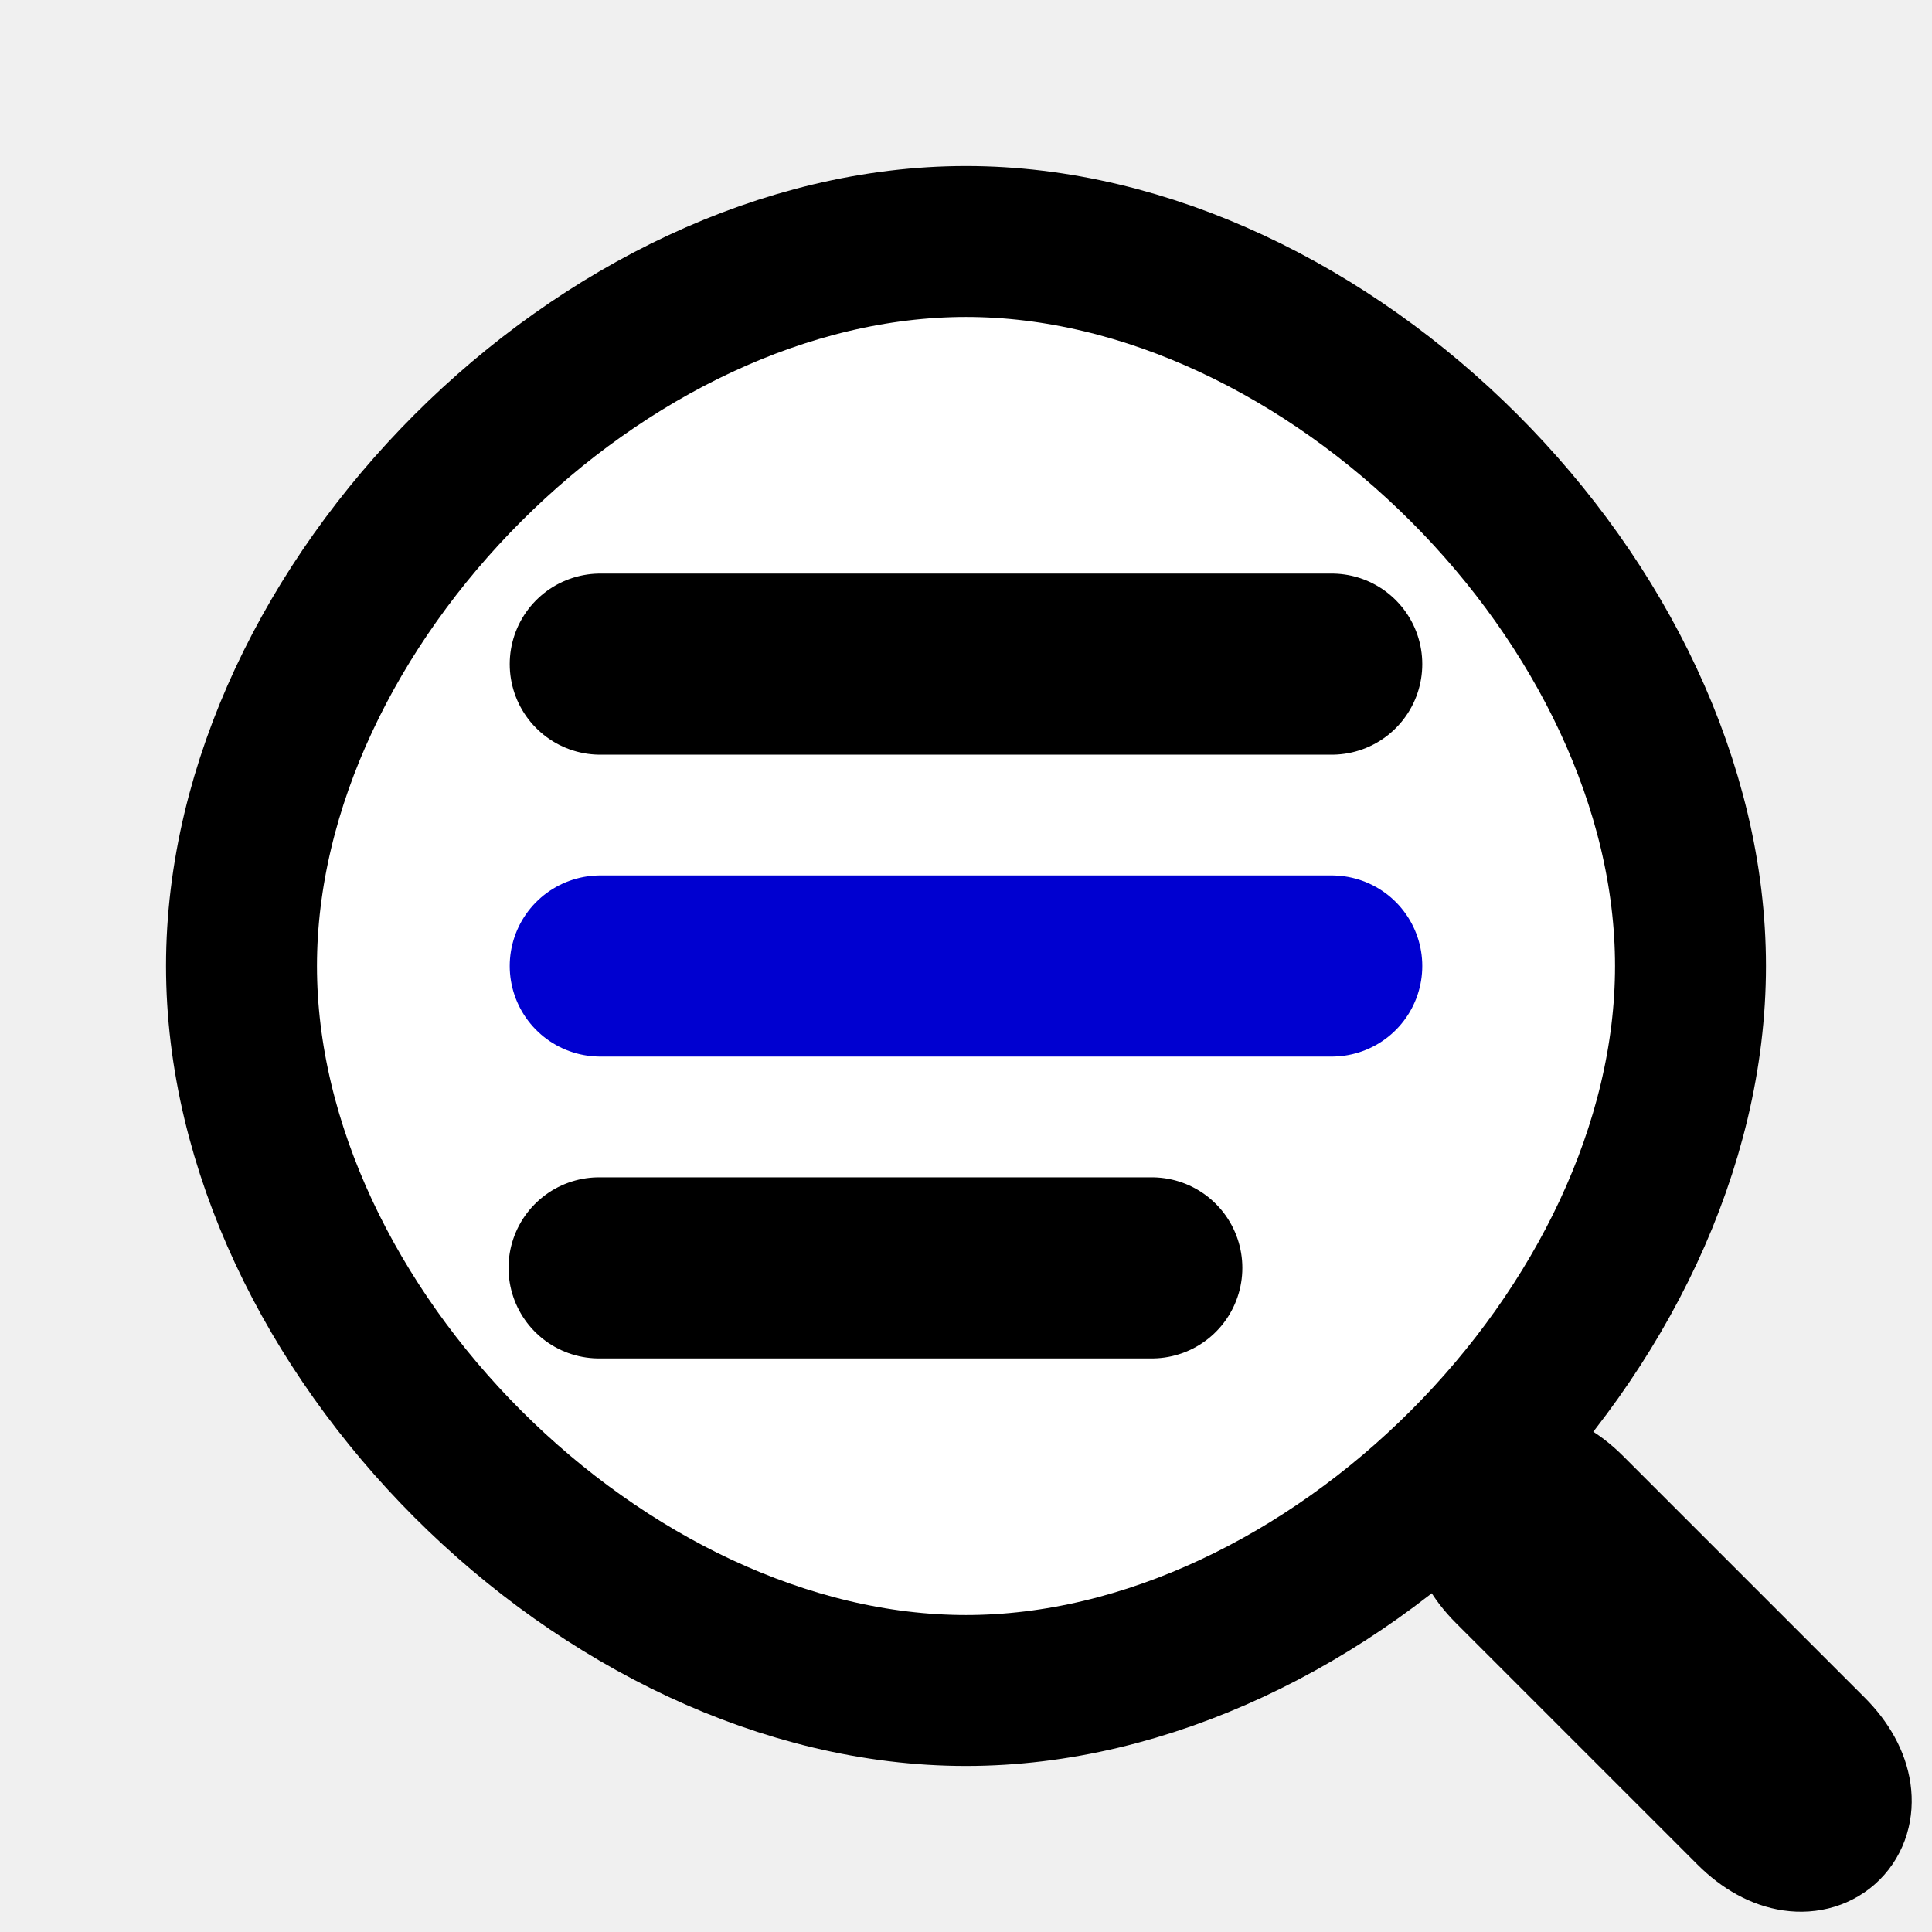
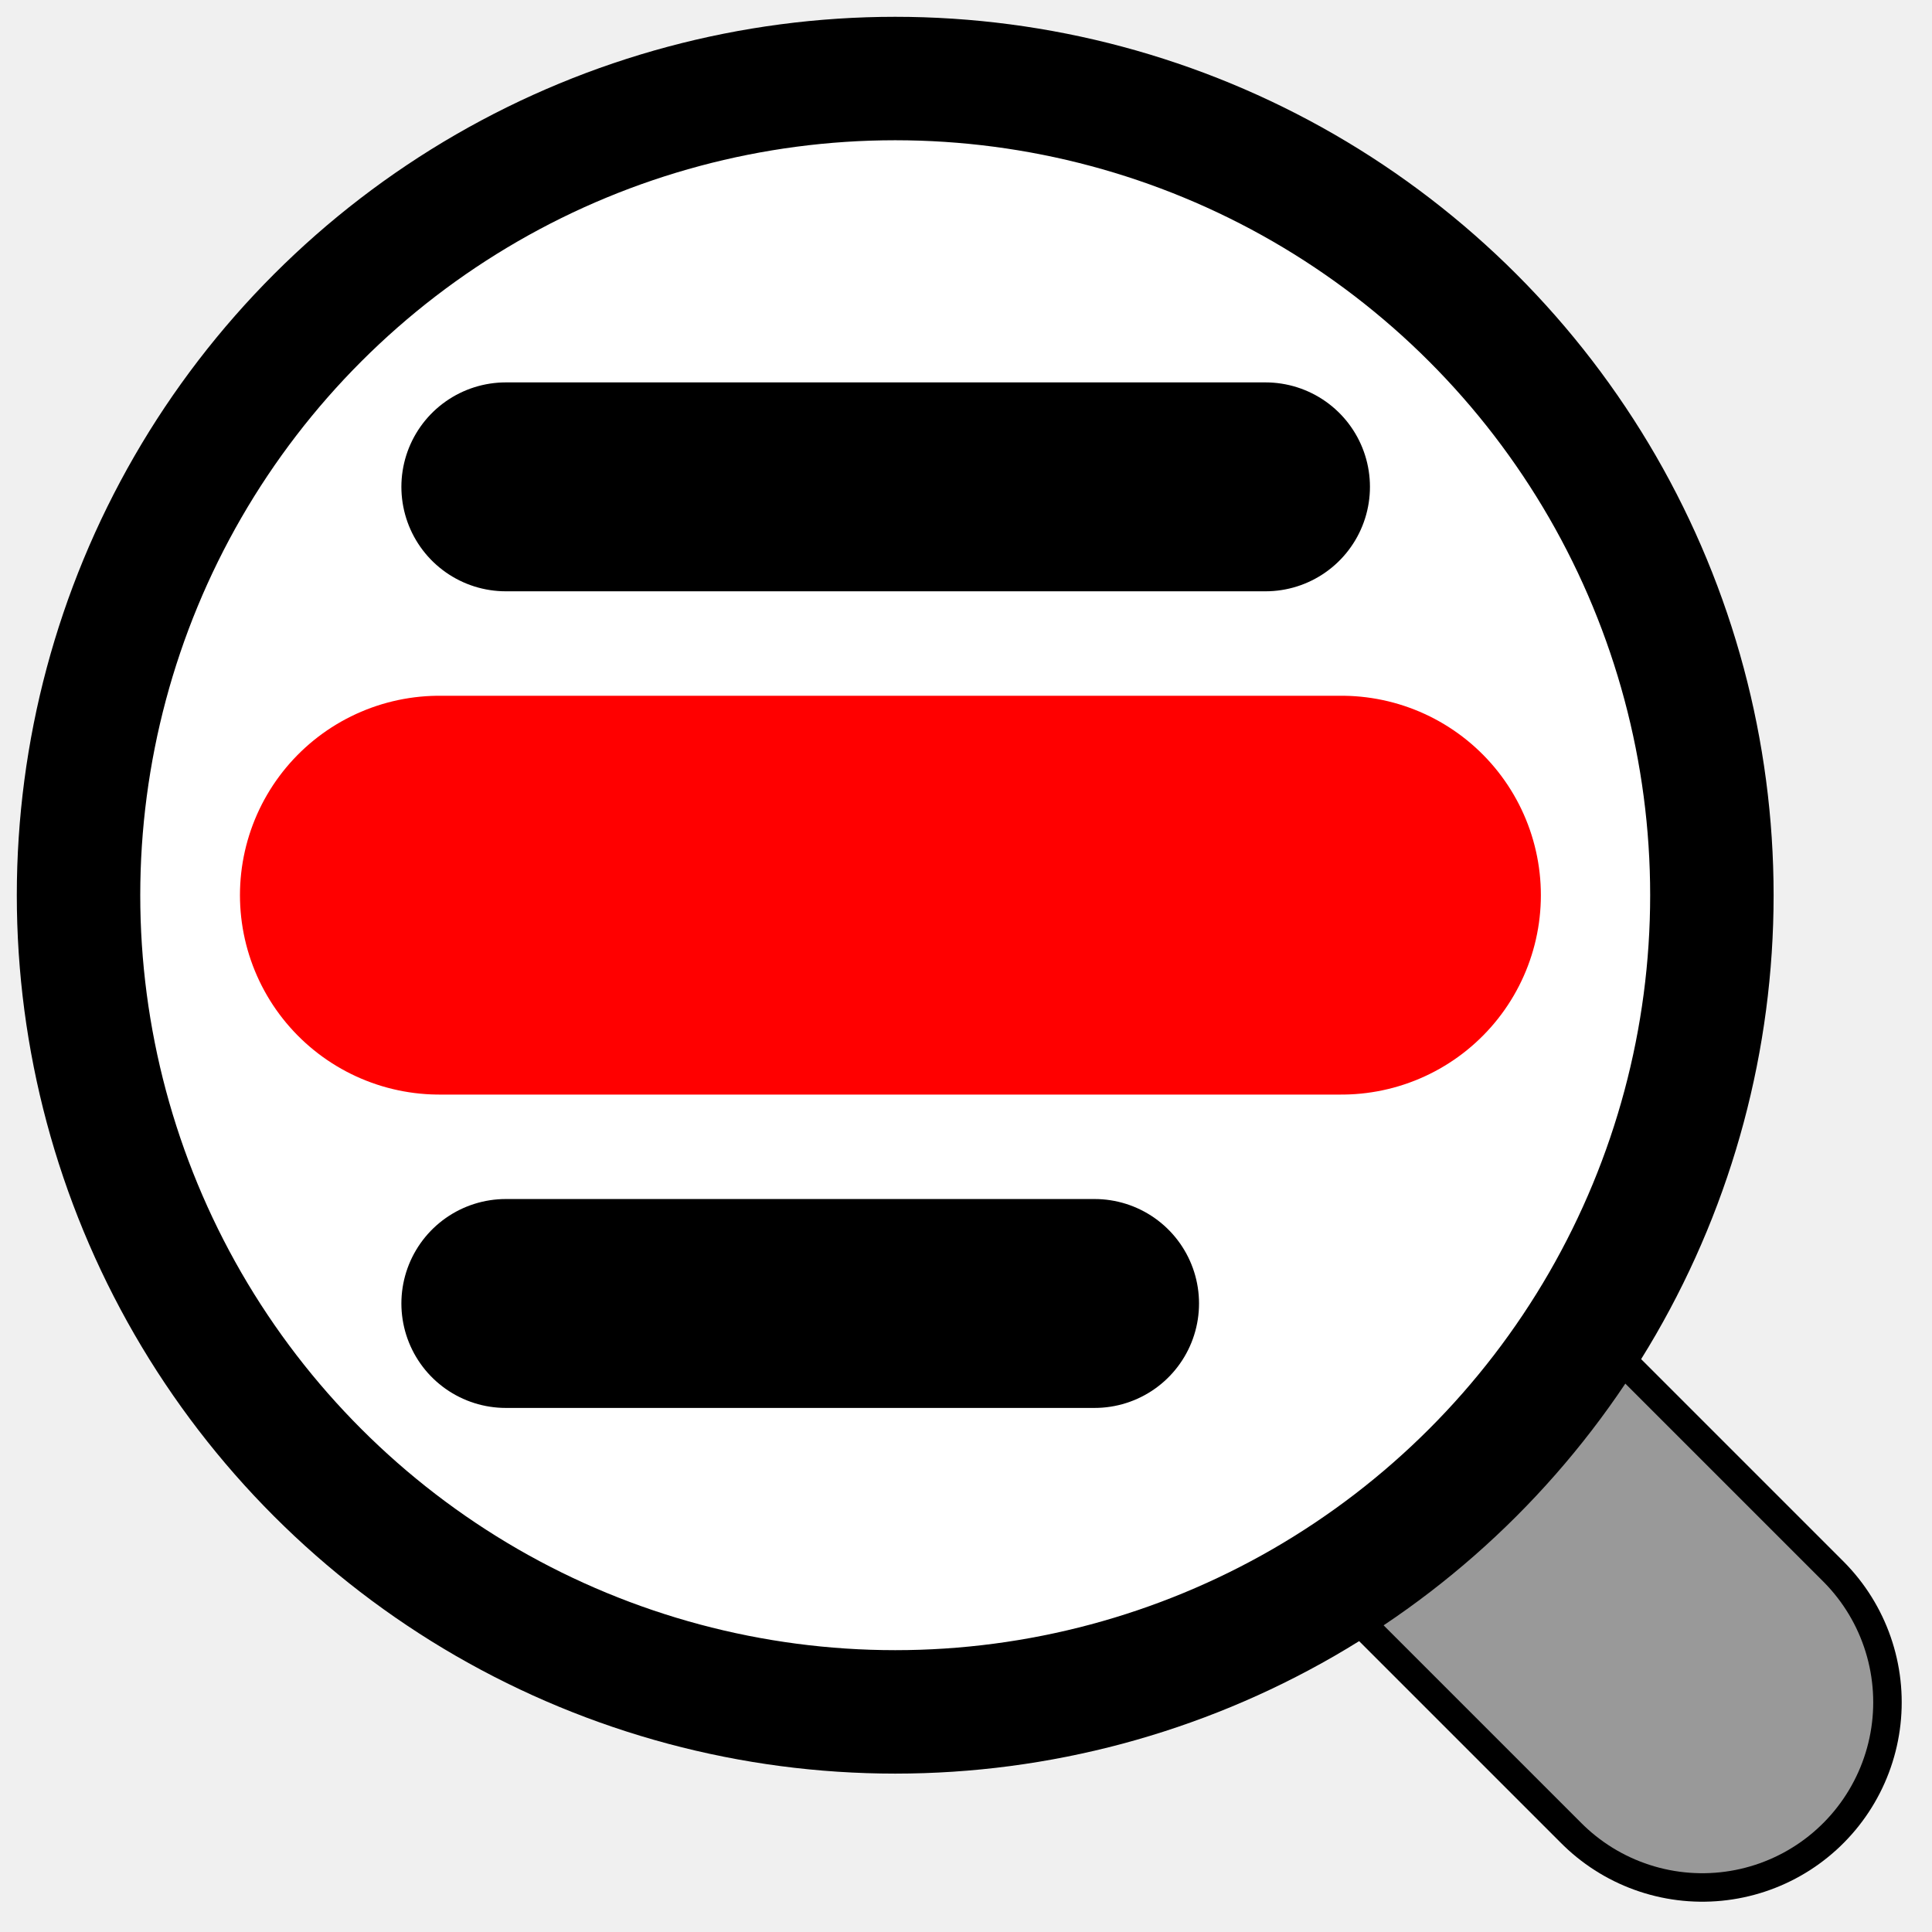
- <svg xmlns="http://www.w3.org/2000/svg" width="8in" height="8in" viewBox="0 0 512 512">
-   <path id="magnifier" fill="#ffffff" stroke="black" stroke-width="40" d="M 256.00,64.00            C 352.00,64.00 448.00,160.00 448.00,256.00              448.00,352.00 352.00,448.00 256.00,448.00              160.00,448.00 64.00,352.00 64.00,256.00              64.00,160.00 160.00,64.00 256.00,64.00 Z            M 416.00,400.00            C 432.00,416.00 464.00,448.00 480.00,464.00              496.00,480.00 480.00,496.00 464.00,480.00              448.00,464.00 416.00,432.00 400.00,416.00              384.00,400.00 400.00,384.00 416.00,400.00 Z" />
-   <path id="text" fill="none" stroke="black" stroke-width="48" d="M 160.00,176.00            C 176.00,176.00 368.00,176.00 352.00,176.00              336.00,176.00 144.00,176.00 160.00,176.00 Z            M 160.00,336.00            C 176.00,336.00 320.00,336.00 304.00,336.00              288.00,336.00 144.00,336.00 160.00,336.00 Z" />
-   <path id="text-mark" fill="none" stroke="#0000d0" stroke-width="48" d="M 160.00,256.00            C 176.00,256.00 368.00,256.00 352.00,256.00              336.00,256.00 144.00,256.00 160.00,256.00 Z" />
+ <svg xmlns="http://www.w3.org/2000/svg" xmlns:ns1="http://xml.openoffice.org/svg/export" version="1.2" width="203.46mm" height="203.46mm" viewBox="0 0 20346 20346" preserveAspectRatio="xMidYMid" fill-rule="evenodd" stroke-width="28.222" stroke-linejoin="round" xml:space="preserve">
+   <defs class="ClipPathGroup">
+     <clipPath id="presentation_clip_path" clipPathUnits="userSpaceOnUse">
+       <rect x="0" y="0" width="20346" height="20346" />
+     </clipPath>
+     <clipPath id="presentation_clip_path_shrink" clipPathUnits="userSpaceOnUse">
+       <rect x="20" y="20" width="20306" height="20306" />
+     </clipPath>
+   </defs>
+   <defs class="TextShapeIndex">
+     <g ns1:slide="id1" ns1:id-list="id3 id4 id5 id6 id7 id8" />
+   </defs>
+   <defs class="EmbeddedBulletChars">
+     <g id="bullet-char-template-57356" transform="scale(0.0004882812,-0.0004882812)">
+       <path d="M 580,1141 L 1163,571 580,0 -4,571 580,1141 Z" />
+     </g>
+     <g id="bullet-char-template-57354" transform="scale(0.0004882812,-0.0004882812)">
+       <path d="M 8,1128 L 1137,1128 1137,0 8,0 8,1128 Z" />
+     </g>
+     <g id="bullet-char-template-10146" transform="scale(0.0004882812,-0.0004882812)">
+       <path d="M 174,0 L 602,739 174,1481 1456,739 174,0 Z M 1358,739 L 309,1346 659,739 1358,739 Z" />
+     </g>
+     <g id="bullet-char-template-10132" transform="scale(0.0004882812,-0.0004882812)">
+       <path d="M 2015,739 L 1276,0 717,0 1260,543 174,543 174,936 1260,936 717,1481 1274,1481 2015,739 Z" />
+     </g>
+     <g id="bullet-char-template-10007" transform="scale(0.0004882812,-0.0004882812)">
+       <path d="M 0,-2 C -7,14 -16,27 -25,37 L 356,567 C 262,823 215,952 215,954 215,979 228,992 255,992 264,992 276,990 289,987 310,991 331,999 354,1012 L 381,999 492,748 772,1049 836,1024 860,1049 C 881,1039 901,1025 922,1006 886,937 835,863 770,784 769,783 710,716 594,584 L 774,223 C 774,196 753,168 711,139 L 727,119 C 717,90 699,76 672,76 641,76 570,178 457,381 L 164,-76 C 142,-110 111,-127 72,-127 30,-127 9,-110 8,-76 1,-67 -2,-52 -2,-32 -2,-23 -1,-13 0,-2 Z" />
+     </g>
+     <g id="bullet-char-template-10004" transform="scale(0.0004882812,-0.0004882812)">
+       <path d="M 285,-33 C 182,-33 111,30 74,156 52,228 41,333 41,471 41,549 55,616 82,672 116,743 169,778 240,778 293,778 328,747 346,684 L 369,508 C 377,444 397,411 428,410 L 1163,1116 C 1174,1127 1196,1133 1229,1133 1271,1133 1292,1118 1292,1087 L 1292,965 C 1292,929 1282,901 1262,881 L 442,47 C 390,-6 338,-33 285,-33 Z" />
+     </g>
+     <g id="bullet-char-template-9679" transform="scale(0.0004882812,-0.0004882812)">
+       <path d="M 813,0 C 632,0 489,54 383,161 276,268 223,411 223,592 223,773 276,916 383,1023 489,1130 632,1184 813,1184 992,1184 1136,1130 1245,1023 1353,916 1407,772 1407,592 1407,412 1353,268 1245,161 1136,54 992,0 813,0 Z" />
+     </g>
+     <g id="bullet-char-template-8226" transform="scale(0.0004882812,-0.0004882812)">
+       <path d="M 346,457 C 273,457 209,483 155,535 101,586 74,649 74,723 74,796 101,859 155,911 209,963 273,989 346,989 419,989 480,963 531,910 582,859 608,796 608,723 608,648 583,586 532,535 482,483 420,457 346,457 Z" />
+     </g>
+     <g id="bullet-char-template-8211" transform="scale(0.0004882812,-0.0004882812)">
+       <path d="M -4,459 L 1135,459 1135,606 -4,606 -4,459 Z" />
+     </g>
+     <g id="bullet-char-template-61548" transform="scale(0.0004882812,-0.0004882812)">
+       <path d="M 173,740 C 173,903 231,1043 346,1159 462,1274 601,1332 765,1332 928,1332 1067,1274 1183,1159 1299,1043 1357,903 1357,740 1357,577 1299,437 1183,322 1067,206 928,148 765,148 601,148 462,206 346,322 231,437 173,577 173,740 Z" />
+     </g>
+   </defs>
+   <g>
+     <g id="id2" class="Master_Slide">
+       <g id="bg-id2" class="Background" />
+       <g id="bo-id2" class="BackgroundObjects" />
+     </g>
+   </g>
+   <g class="SlideGroup">
+     <g>
+       <g id="container-id1">
+         <g id="id1" class="Slide" clip-path="url(#presentation_clip_path)">
+           <g class="Page">
+             <g class="com.sun.star.drawing.LineShape">
+               <g id="id3">
+                 <rect class="BoundingBox" stroke="none" fill="none" x="13027" y="13027" width="7001" height="7001" />
+                 <path fill="none" stroke="rgb(0,0,0)" stroke-width="4200" stroke-linejoin="round" stroke-linecap="round" d="M 17927,17927 L 15127,15127" />
+               </g>
+             </g>
+             <g class="com.sun.star.drawing.LineShape">
+               <g id="id4">
+                 <rect class="BoundingBox" stroke="none" fill="none" x="13327" y="13327" width="6401" height="6401" />
+                 <path fill="none" stroke="rgb(153,153,153)" stroke-width="3600" stroke-linejoin="round" stroke-linecap="round" d="M 17927,17927 L 15127,15127" />
+               </g>
+             </g>
+             <g class="com.sun.star.drawing.CustomShape">
+               <g id="id5">
+                 <rect class="BoundingBox" stroke="none" fill="none" x="177" y="177" width="18502" height="18502" />
+                 <path fill="rgb(255,255,255)" stroke="none" d="M 18028,9428 C 18028,10937 17631,12420 16876,13728 16121,15035 15035,16121 13728,16876 12420,17631 10937,18028 9428,18028 7918,18028 6435,17631 5127,16876 3820,16121 2734,15035 1979,13728 1224,12420 827,10937 827,9428 827,7918 1224,6435 1979,5127 2734,3820 3820,2734 5127,1979 6435,1224 7918,827 9427,827 10937,827 12420,1224 13728,1979 15035,2734 16121,3820 16876,5127 17631,6435 18028,7918 18028,9427 L 18028,9428 Z" />
+                 <path fill="none" stroke="rgb(0,0,0)" stroke-width="1300" stroke-linejoin="round" d="M 18028,9428 C 18028,10937 17631,12420 16876,13728 16121,15035 15035,16121 13728,16876 12420,17631 10937,18028 9428,18028 7918,18028 6435,17631 5127,16876 3820,16121 2734,15035 1979,13728 1224,12420 827,10937 827,9428 827,7918 1224,6435 1979,5127 2734,3820 3820,2734 5127,1979 6435,1224 7918,827 9427,827 10937,827 12420,1224 13728,1979 15035,2734 16121,3820 16876,5127 17631,6435 18028,7918 18028,9427 L 18028,9428 Z" />
+               </g>
+             </g>
+             <g class="com.sun.star.drawing.LineShape">
+               <g id="id6">
+                 <rect class="BoundingBox" stroke="none" fill="none" x="4227" y="4027" width="10201" height="2201" />
+                 <path fill="none" stroke="rgb(0,0,0)" stroke-width="2200" stroke-linejoin="round" stroke-linecap="round" d="M 5327,5127 L 13327,5127" />
+               </g>
+             </g>
+             <g class="com.sun.star.drawing.LineShape">
+               <g id="id7">
+                 <rect class="BoundingBox" stroke="none" fill="none" x="2527" y="7327" width="13701" height="4201" />
+                 <path fill="none" stroke="rgb(255,0,0)" stroke-width="4200" stroke-linejoin="round" stroke-linecap="round" d="M 4627,9427 L 14127,9427" />
+               </g>
+             </g>
+             <g class="com.sun.star.drawing.LineShape">
+               <g id="id8">
+                 <rect class="BoundingBox" stroke="none" fill="none" x="4227" y="12627" width="8401" height="2201" />
+                 <path fill="none" stroke="rgb(0,0,0)" stroke-width="2200" stroke-linejoin="round" stroke-linecap="round" d="M 5327,13727 L 11527,13727" />
+               </g>
+             </g>
+           </g>
+         </g>
+       </g>
+     </g>
+   </g>
</svg>
